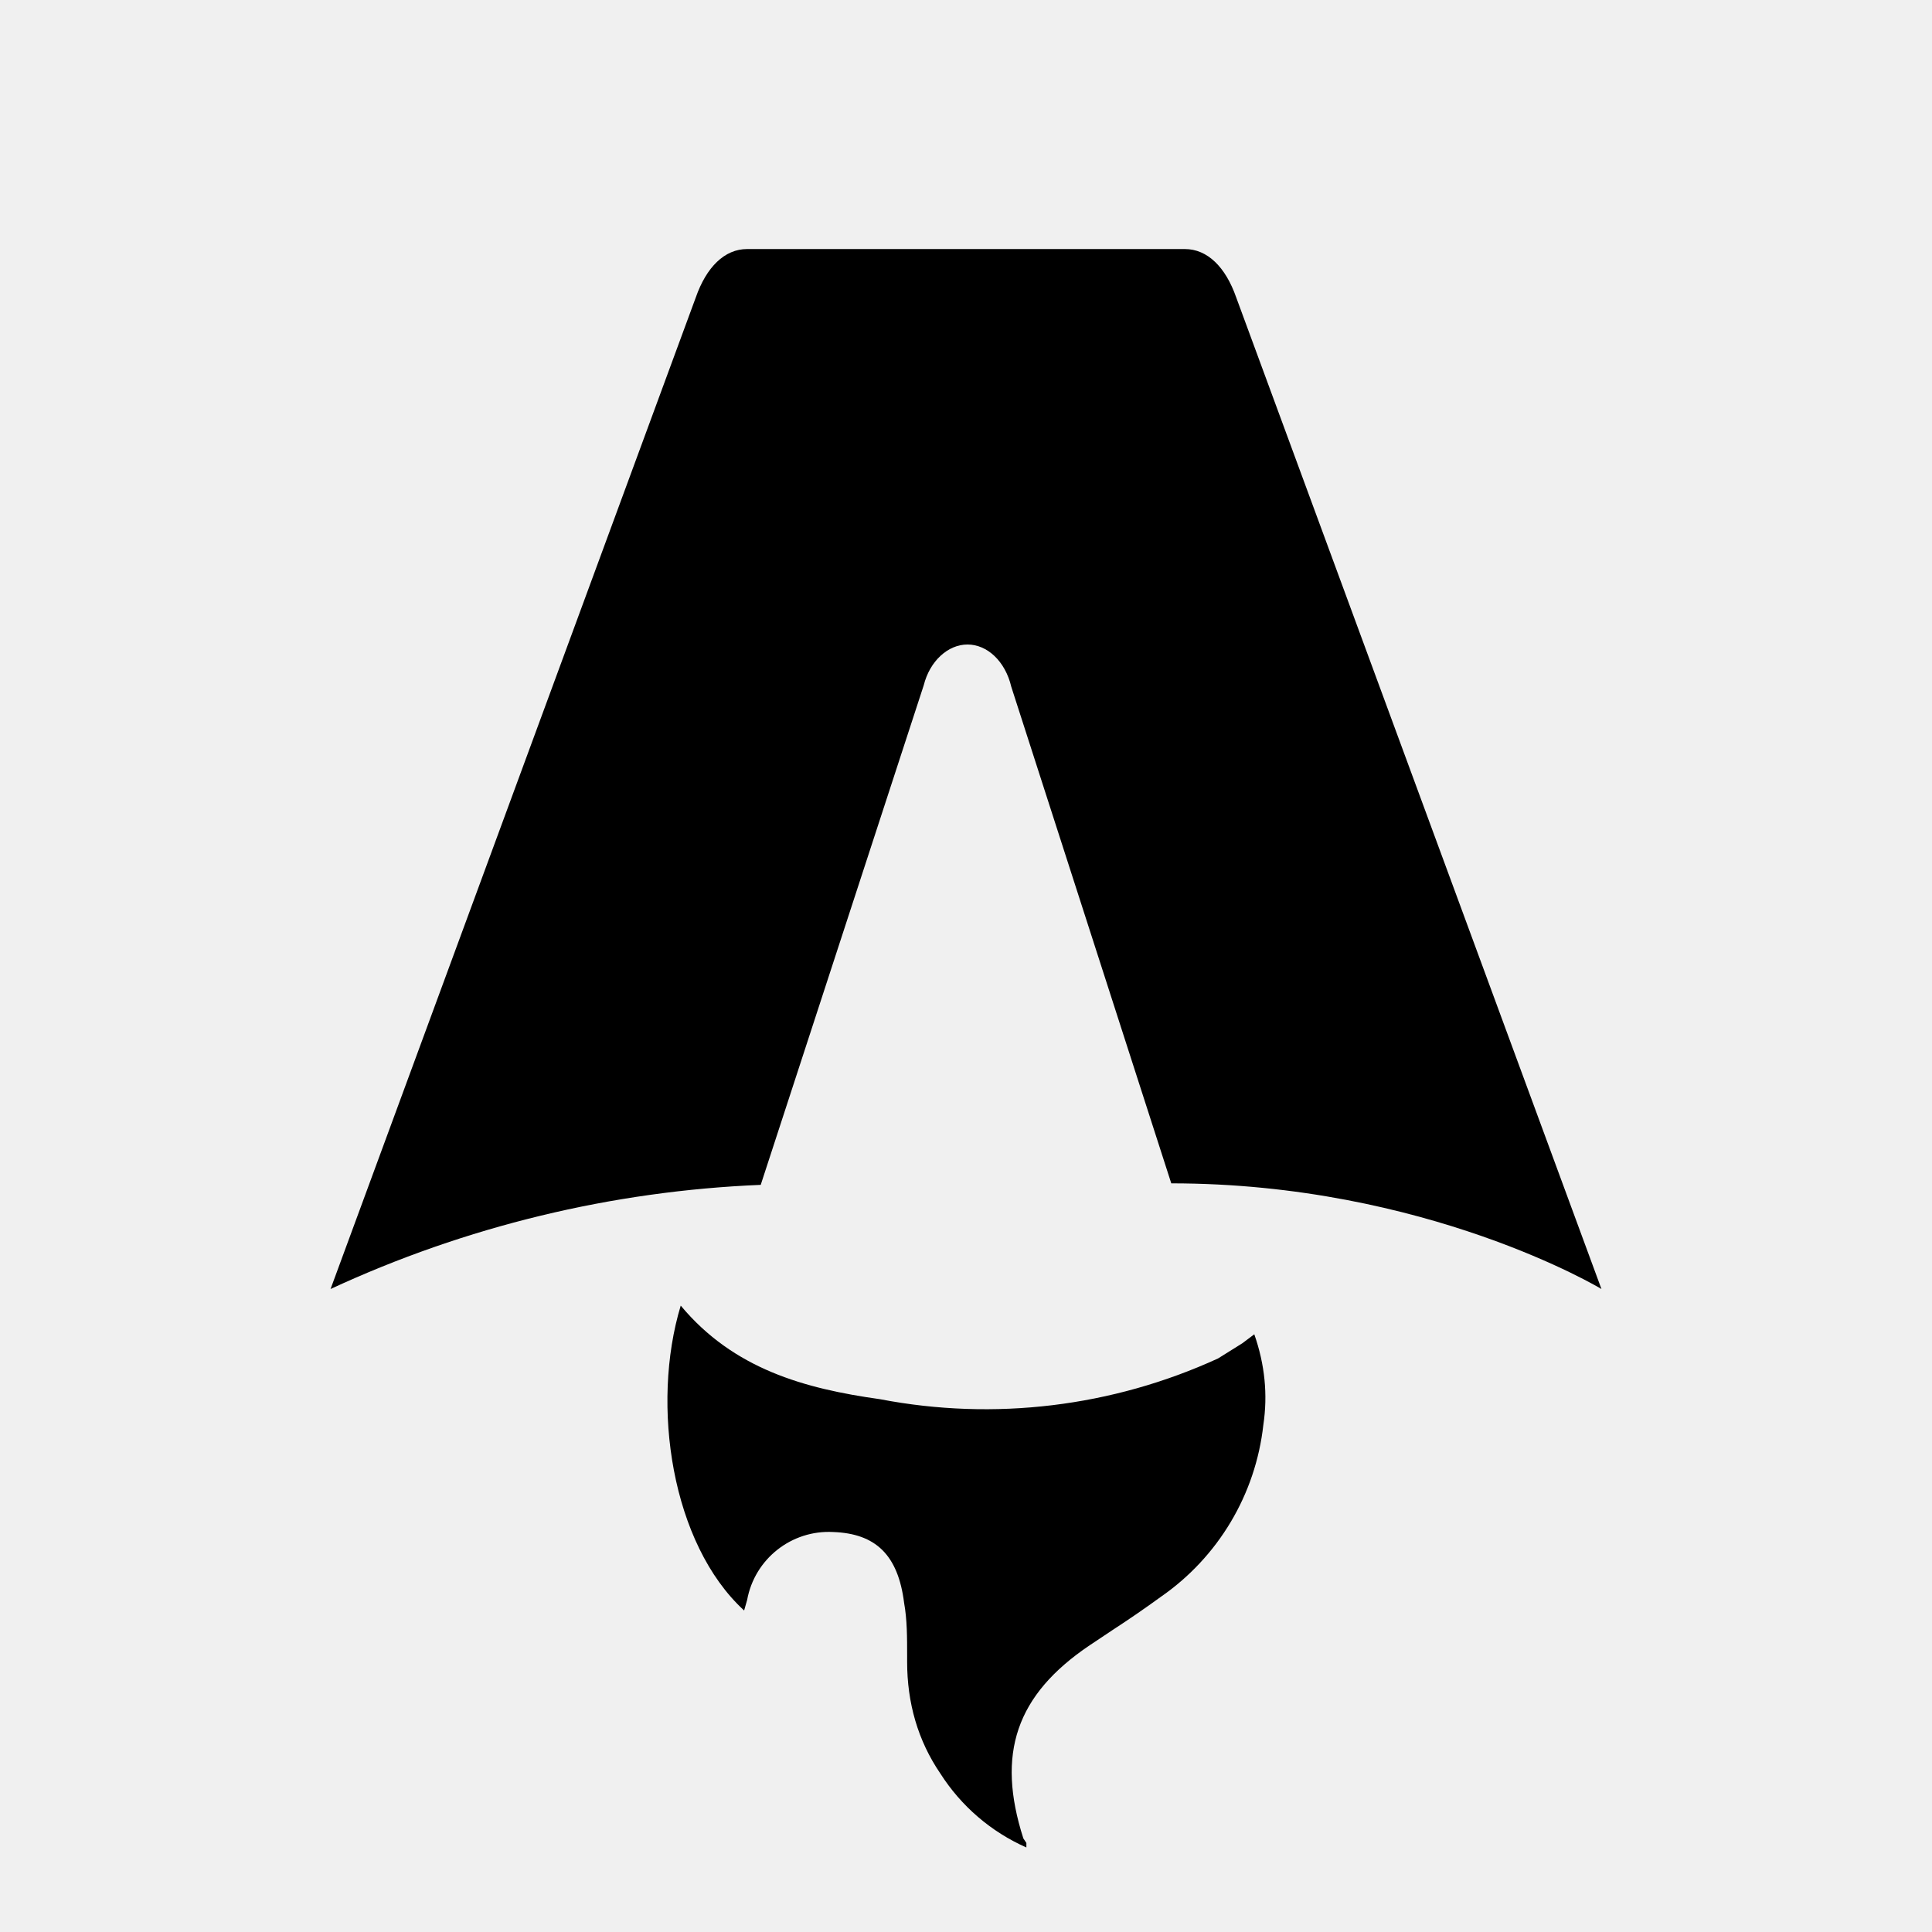
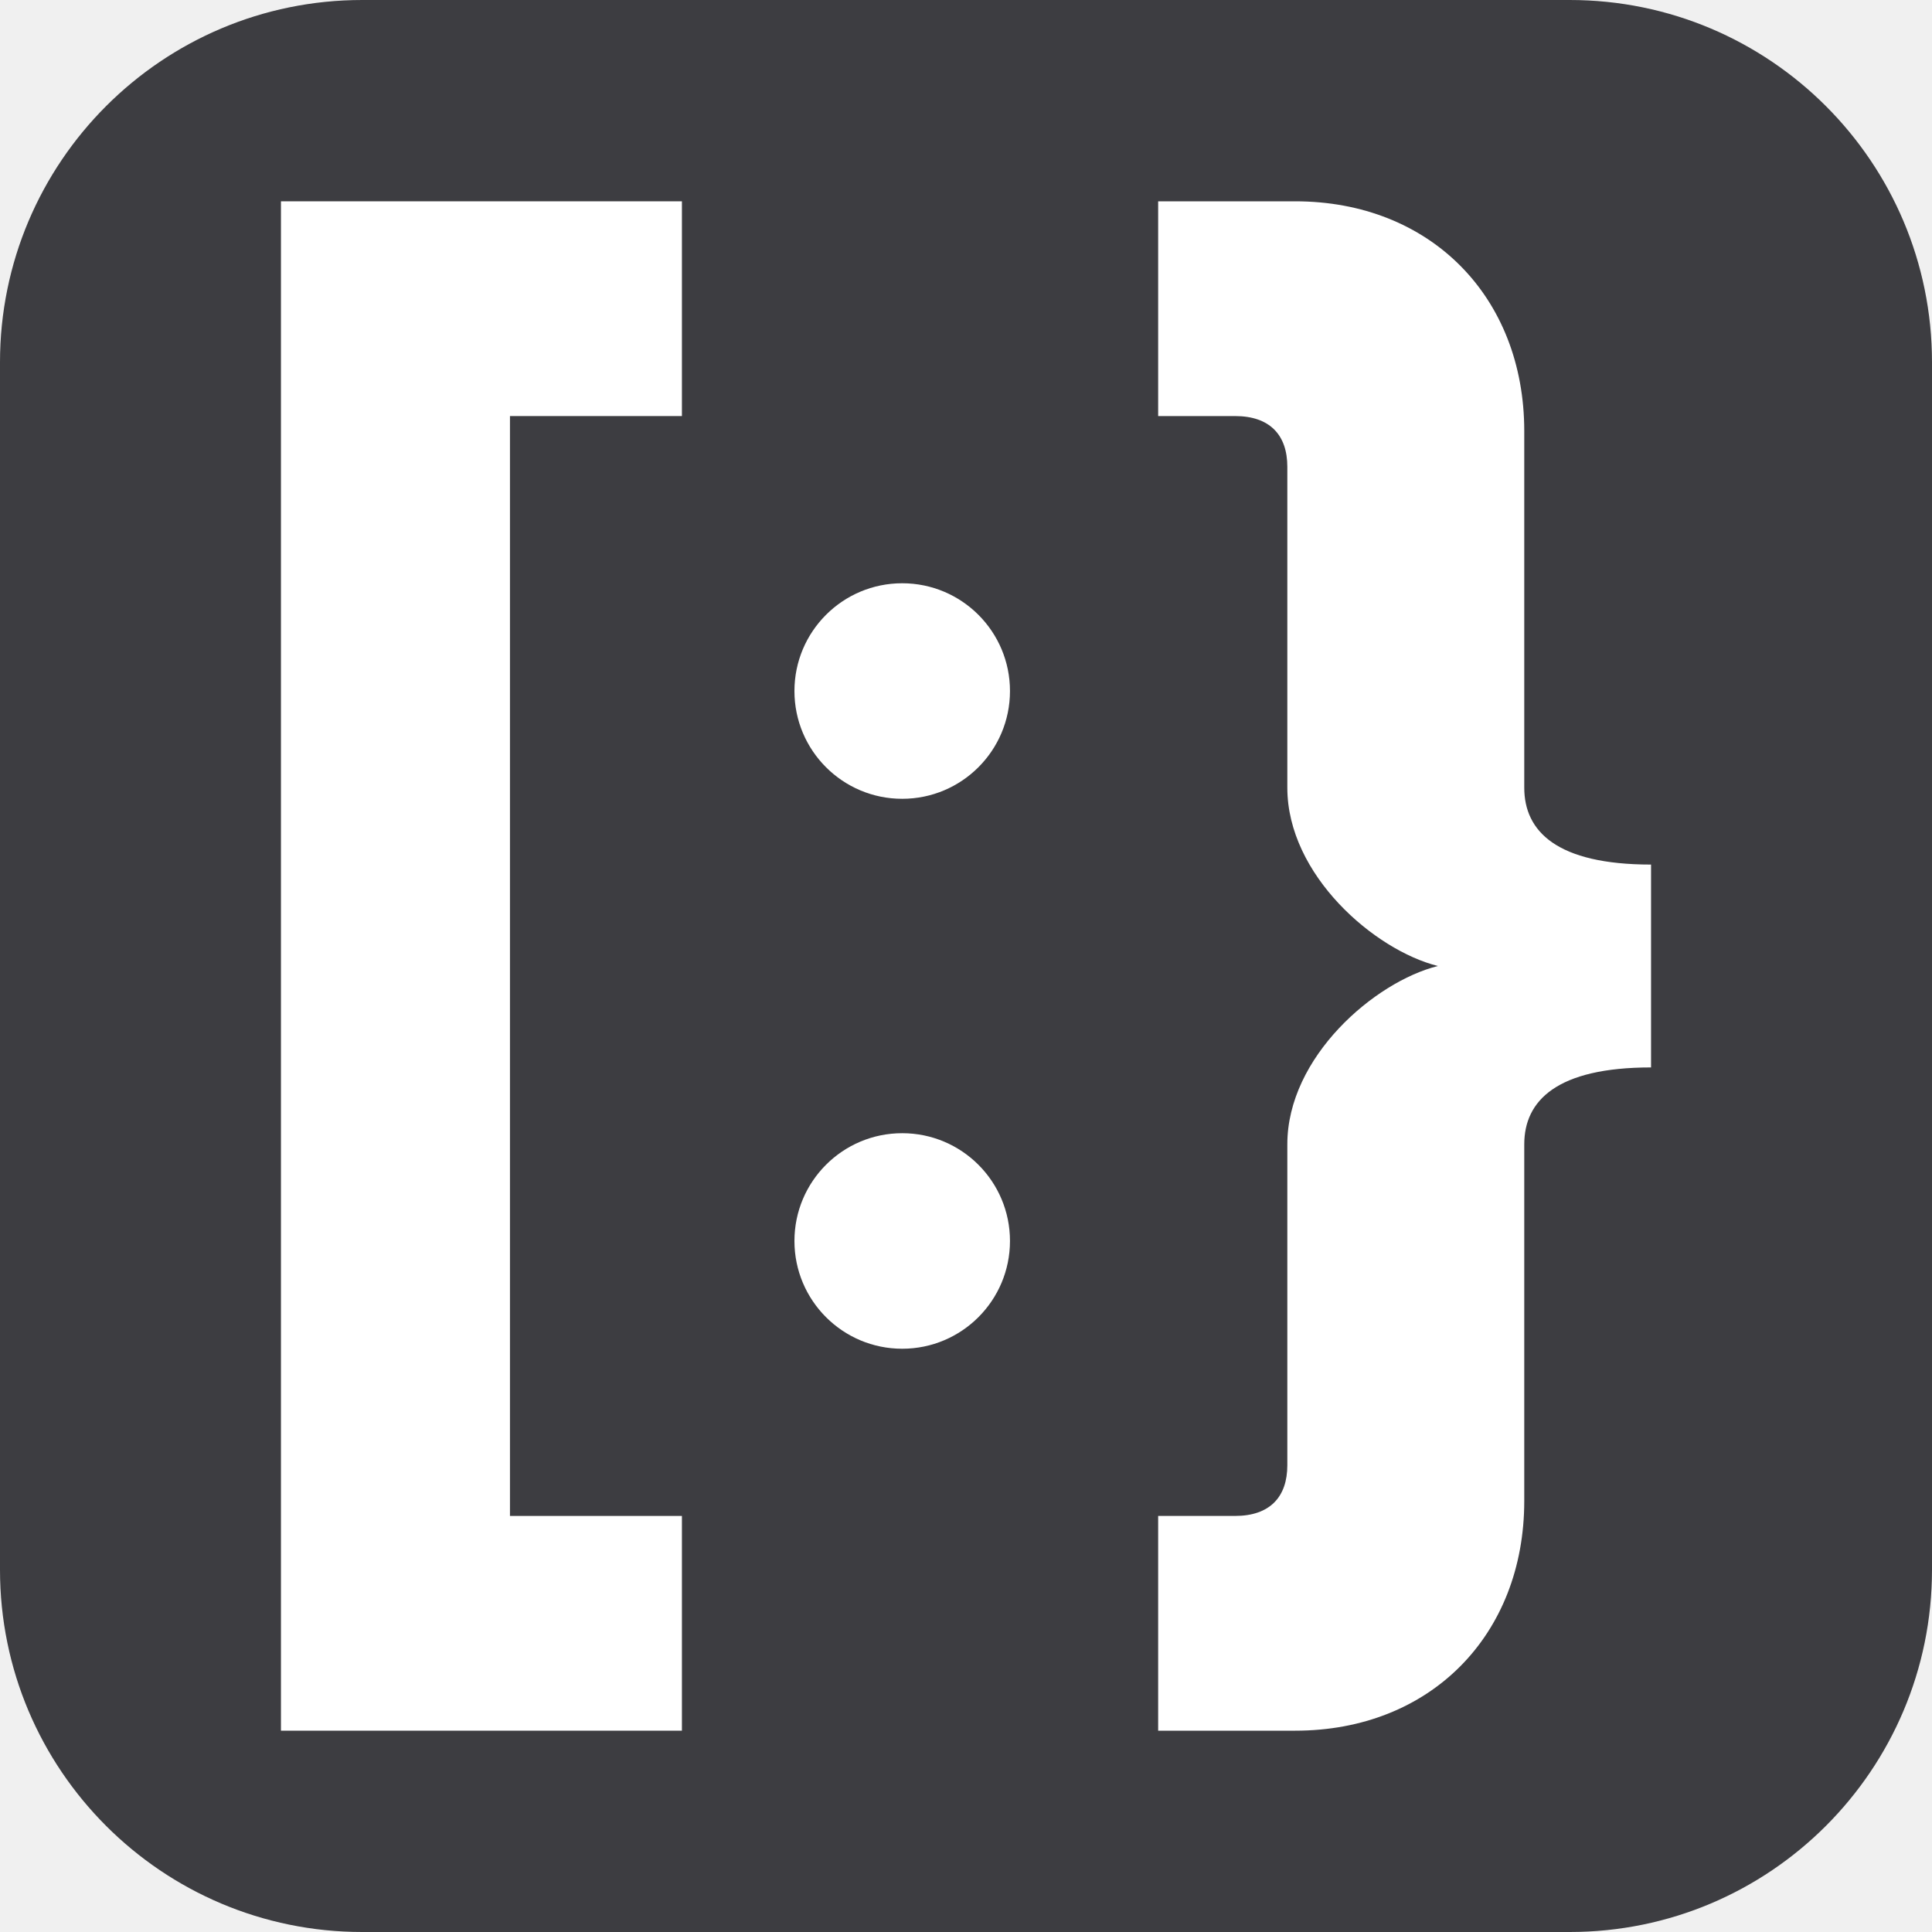
- <svg xmlns="http://www.w3.org/2000/svg" fill="none" viewBox="0 0 128 128">
-   <path d="M50.4 78.5a75.1 75.1 0 0 0-28.5 6.9l24.2-65.7c.7-2 1.9-3.2 3.4-3.2h29c1.5 0 2.7 1.2 3.4 3.2l24.2 65.7s-11.6-7-28.5-7L67 45.5c-.4-1.7-1.6-2.8-2.9-2.8-1.3 0-2.5 1.1-2.9 2.7L50.4 78.5Zm-1.1 28.2Zm-4.2-20.2c-2 6.6-.6 15.8 4.2 20.2a17.5 17.5 0 0 1 .2-.7 5.5 5.5 0 0 1 5.7-4.5c2.8.1 4.3 1.5 4.7 4.7.2 1.1.2 2.3.2 3.5v.4c0 2.7.7 5.2 2.2 7.4a13 13 0 0 0 5.7 4.9v-.3l-.2-.3c-1.8-5.6-.5-9.5 4.4-12.8l1.5-1a73 73 0 0 0 3.2-2.2 16 16 0 0 0 6.8-11.4c.3-2 .1-4-.6-6l-.8.6-1.6 1a37 37 0 0 1-22.4 2.7c-5-.7-9.7-2-13.2-6.2Z" />
-   <style>
-         path { fill: #000; }
-         @media (prefers-color-scheme: dark) {
-             path { fill: #FFF; }
-         }
-     </style>
+ <svg xmlns="http://www.w3.org/2000/svg" viewBox="0 0 256 256">
+   <rect width="256" height="256" rx="48" fill="#3d3d41" />
+   <g transform="translate(128 128) scale(1.05) translate(-86.45 -96.5)" fill="#fff">
+     <path d="M0 0H50.6V27.1H28.9V165.9H50.6V193H0Z" />
+     <circle cx="78.4" cy="61.8" r="13.6" />
+     <circle cx="78.4" cy="131.2" r="13.6" />
+     <path d="M110.7 0H128C145 0 156.9 12 156.9 29V74C156.9 79.5 161 83.7 172.9 83.7V109.3C161 109.3 156.9 113.5 156.9 119V164C156.9 181 145 193 128 193H110.7V165.9H120.4C124.8 165.9 127 163.5 127 159.5V119C127 108 138 98.5 146 96.5C138 94.5 127 85 127 74V33.5C127 29.5 124.8 27.1 120.4 27.1H110.7Z" />
+   </g>
</svg>
